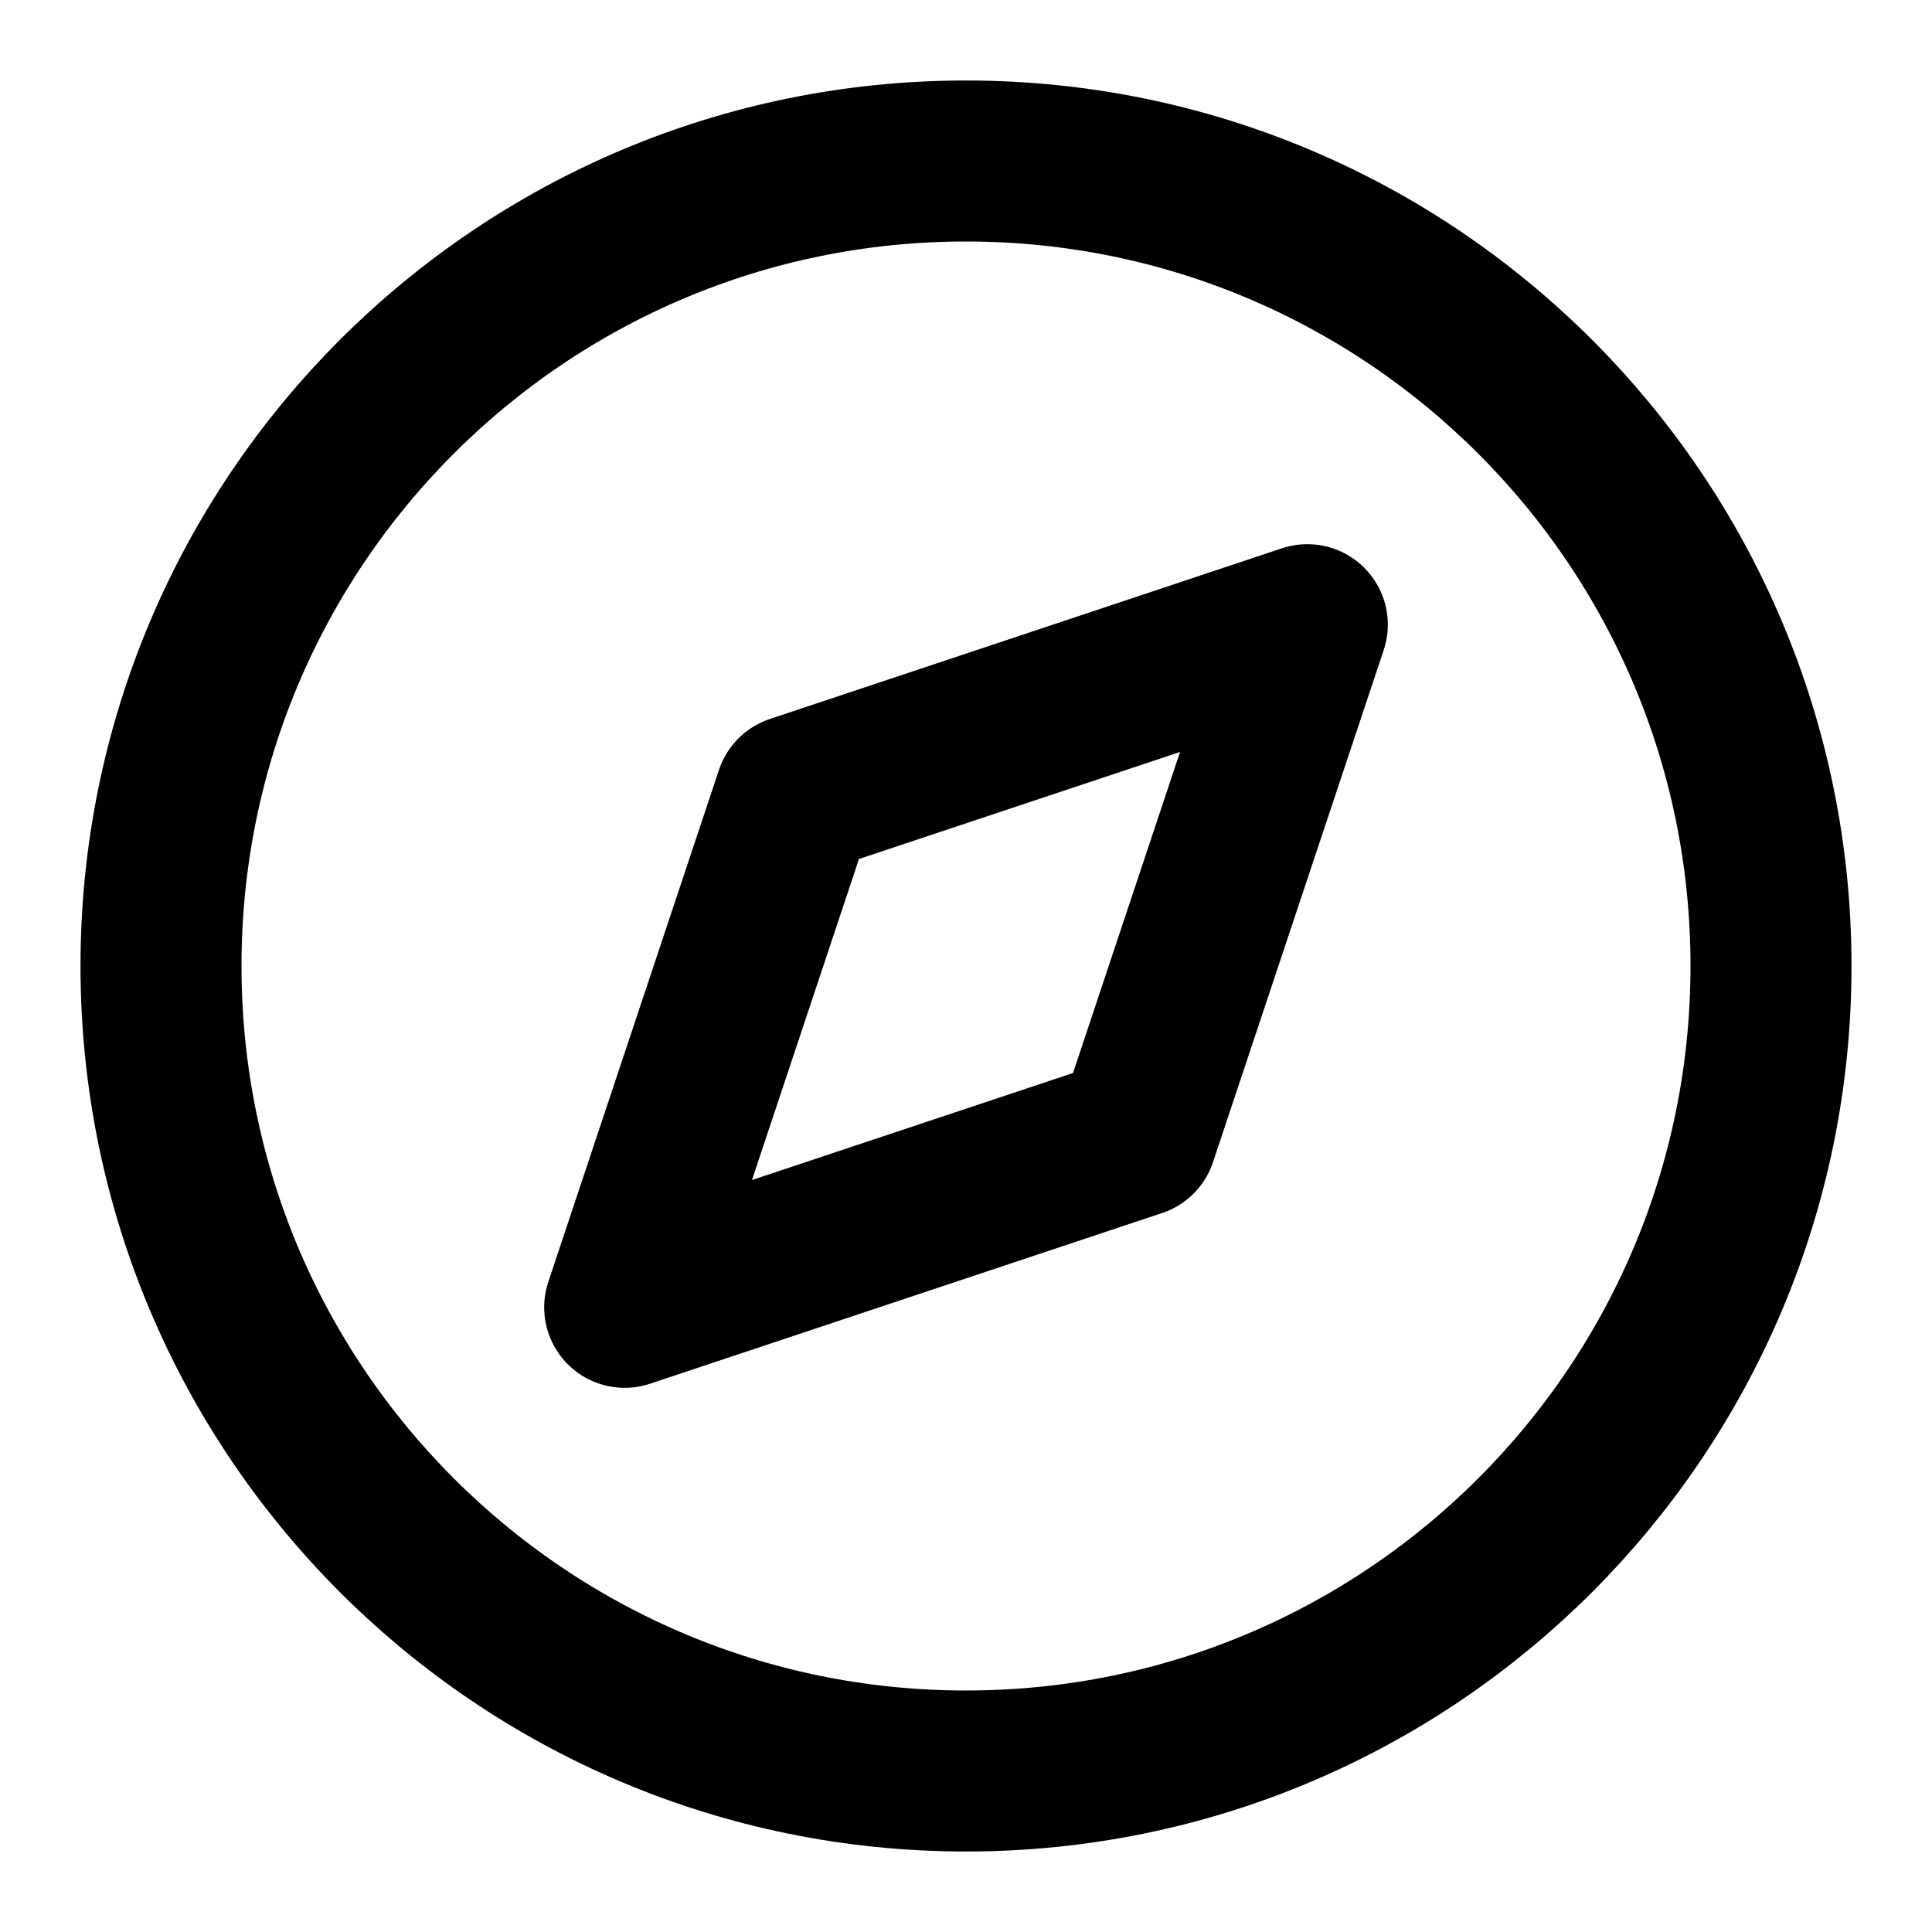
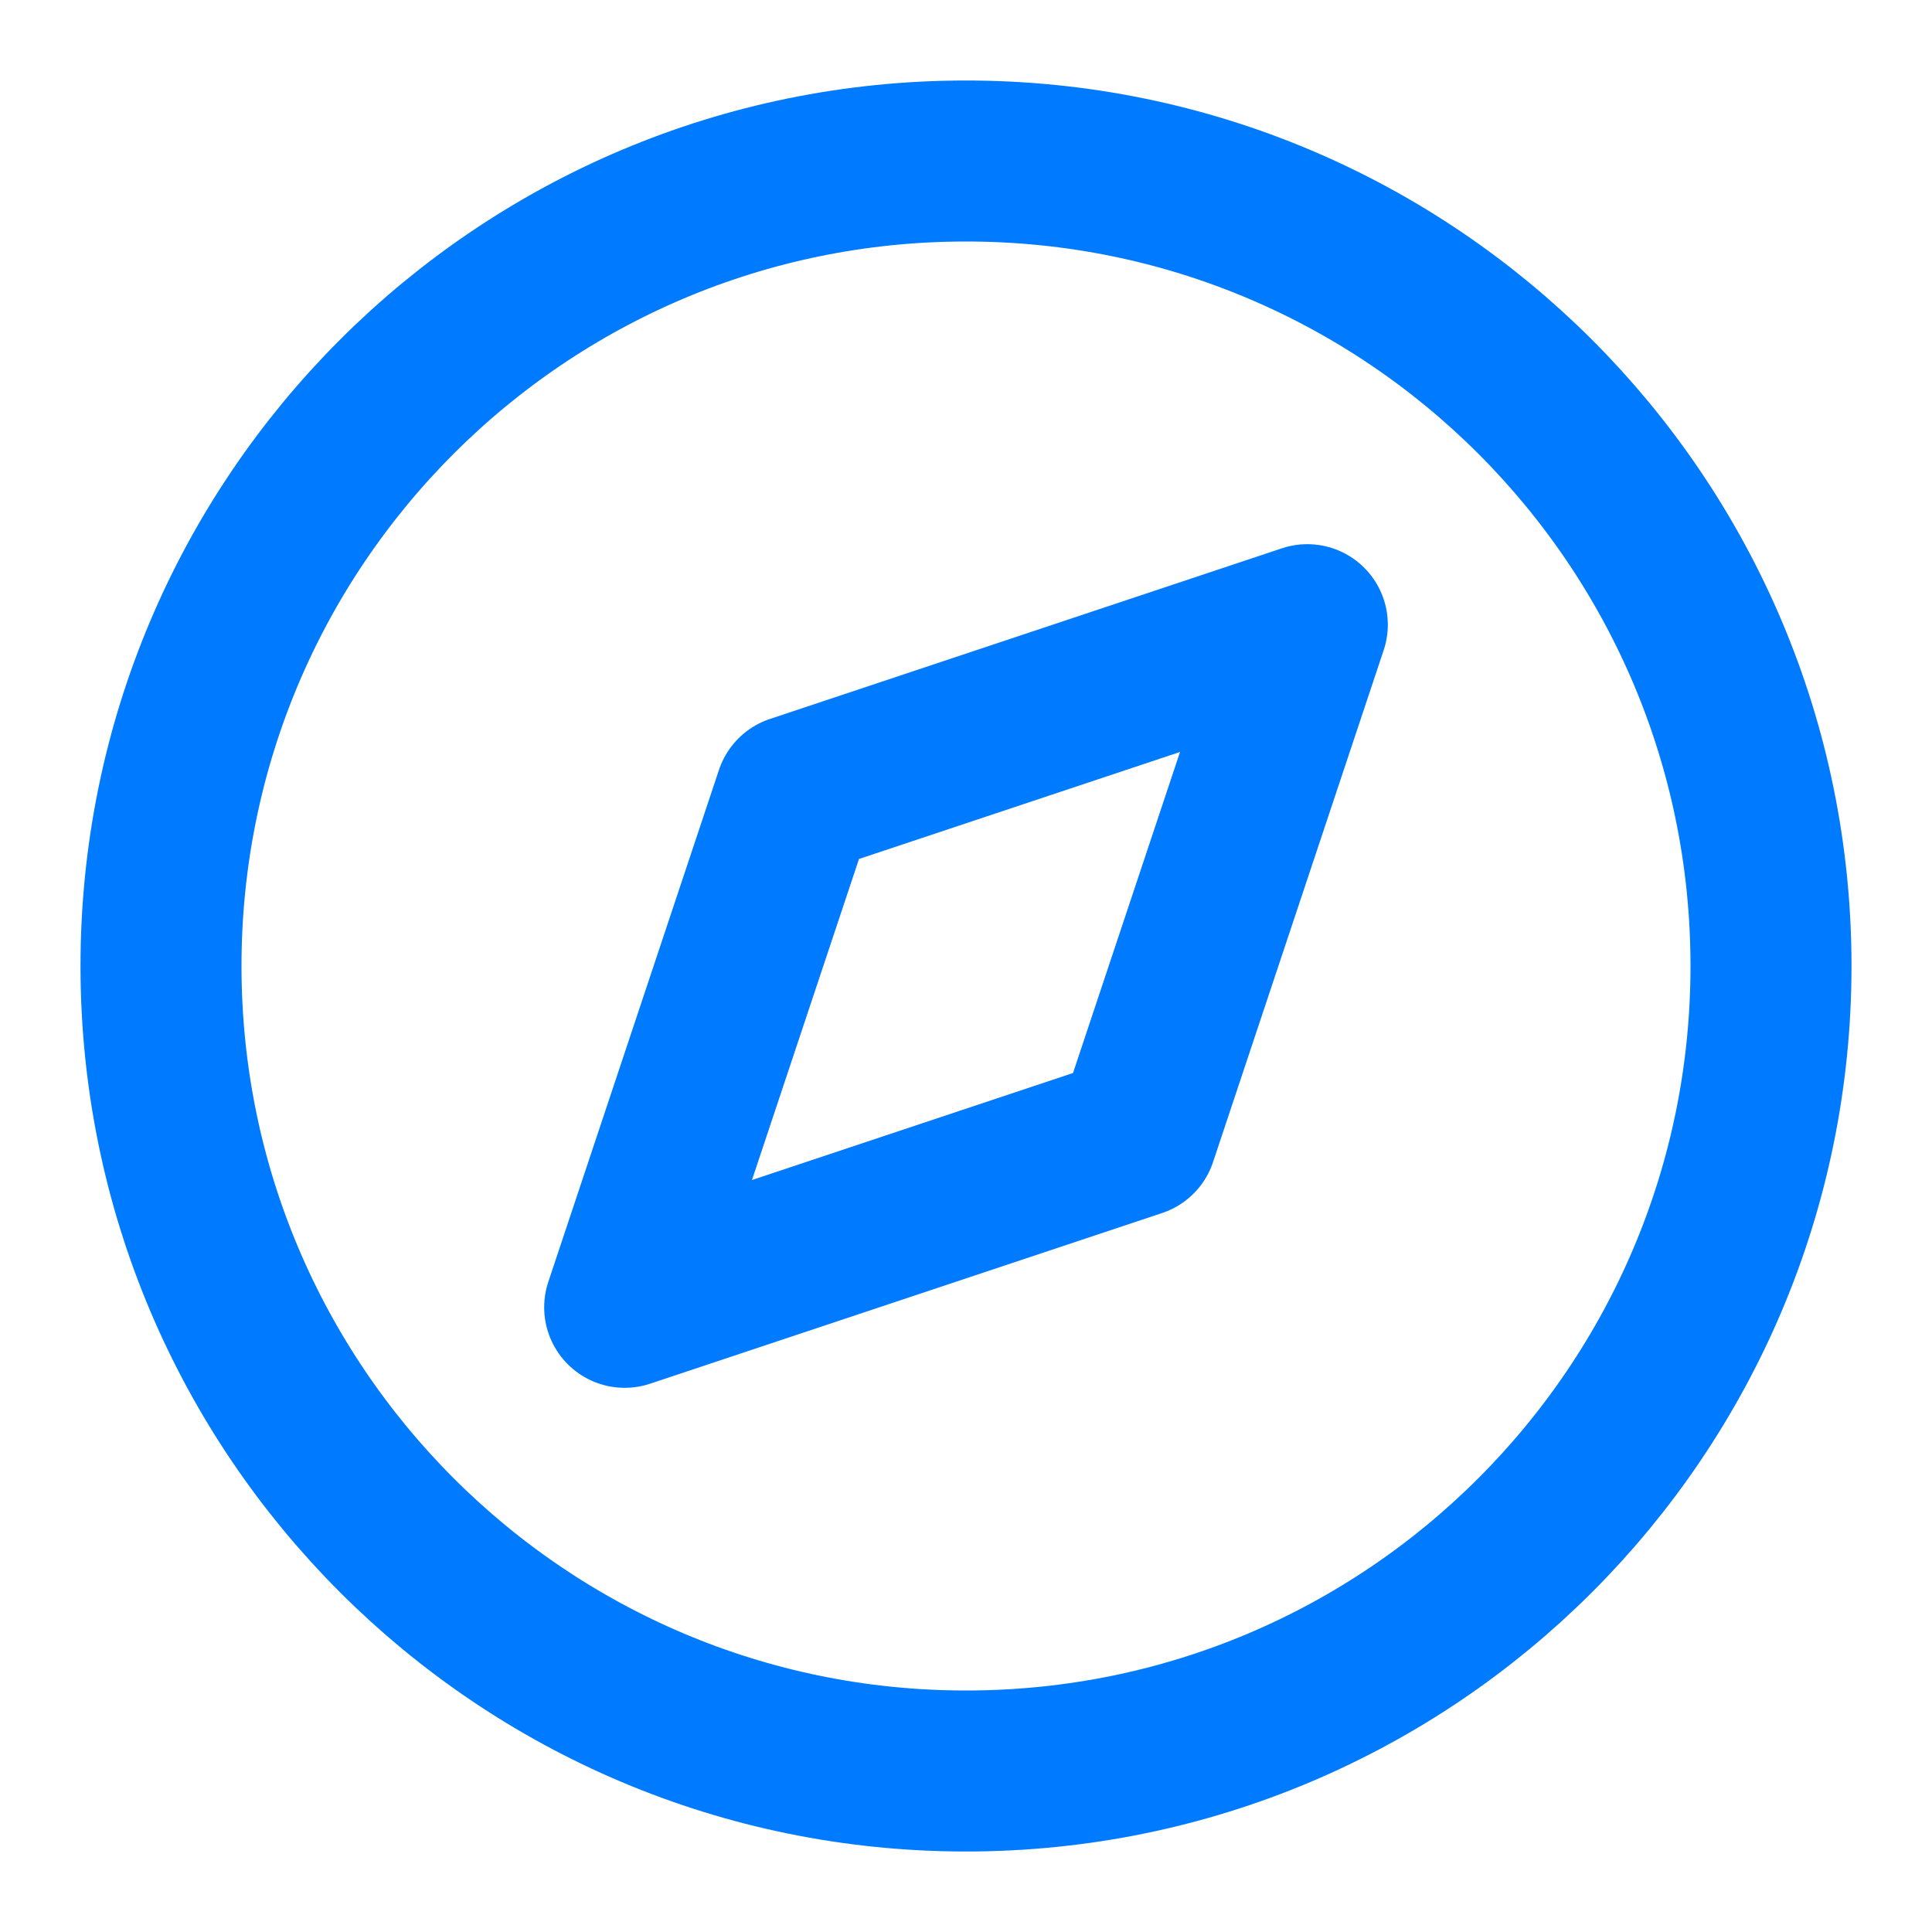
- <svg xmlns="http://www.w3.org/2000/svg" width="24" height="24" viewBox="0 0 24 24" fill="none" stroke="currentColor" stroke-width="2" stroke-linecap="round" stroke-linejoin="round">
+ <svg xmlns="http://www.w3.org/2000/svg" width="24" height="24" viewBox="0 0 24 24" fill="none" stroke="#007BFF" stroke-width="2" stroke-linecap="round" stroke-linejoin="round">
  <circle cx="12" cy="12" r="10" />
  <polygon points="16.24 7.76 14.12 14.12 7.76 16.24 9.88 9.88 16.24 7.76" />
</svg>
